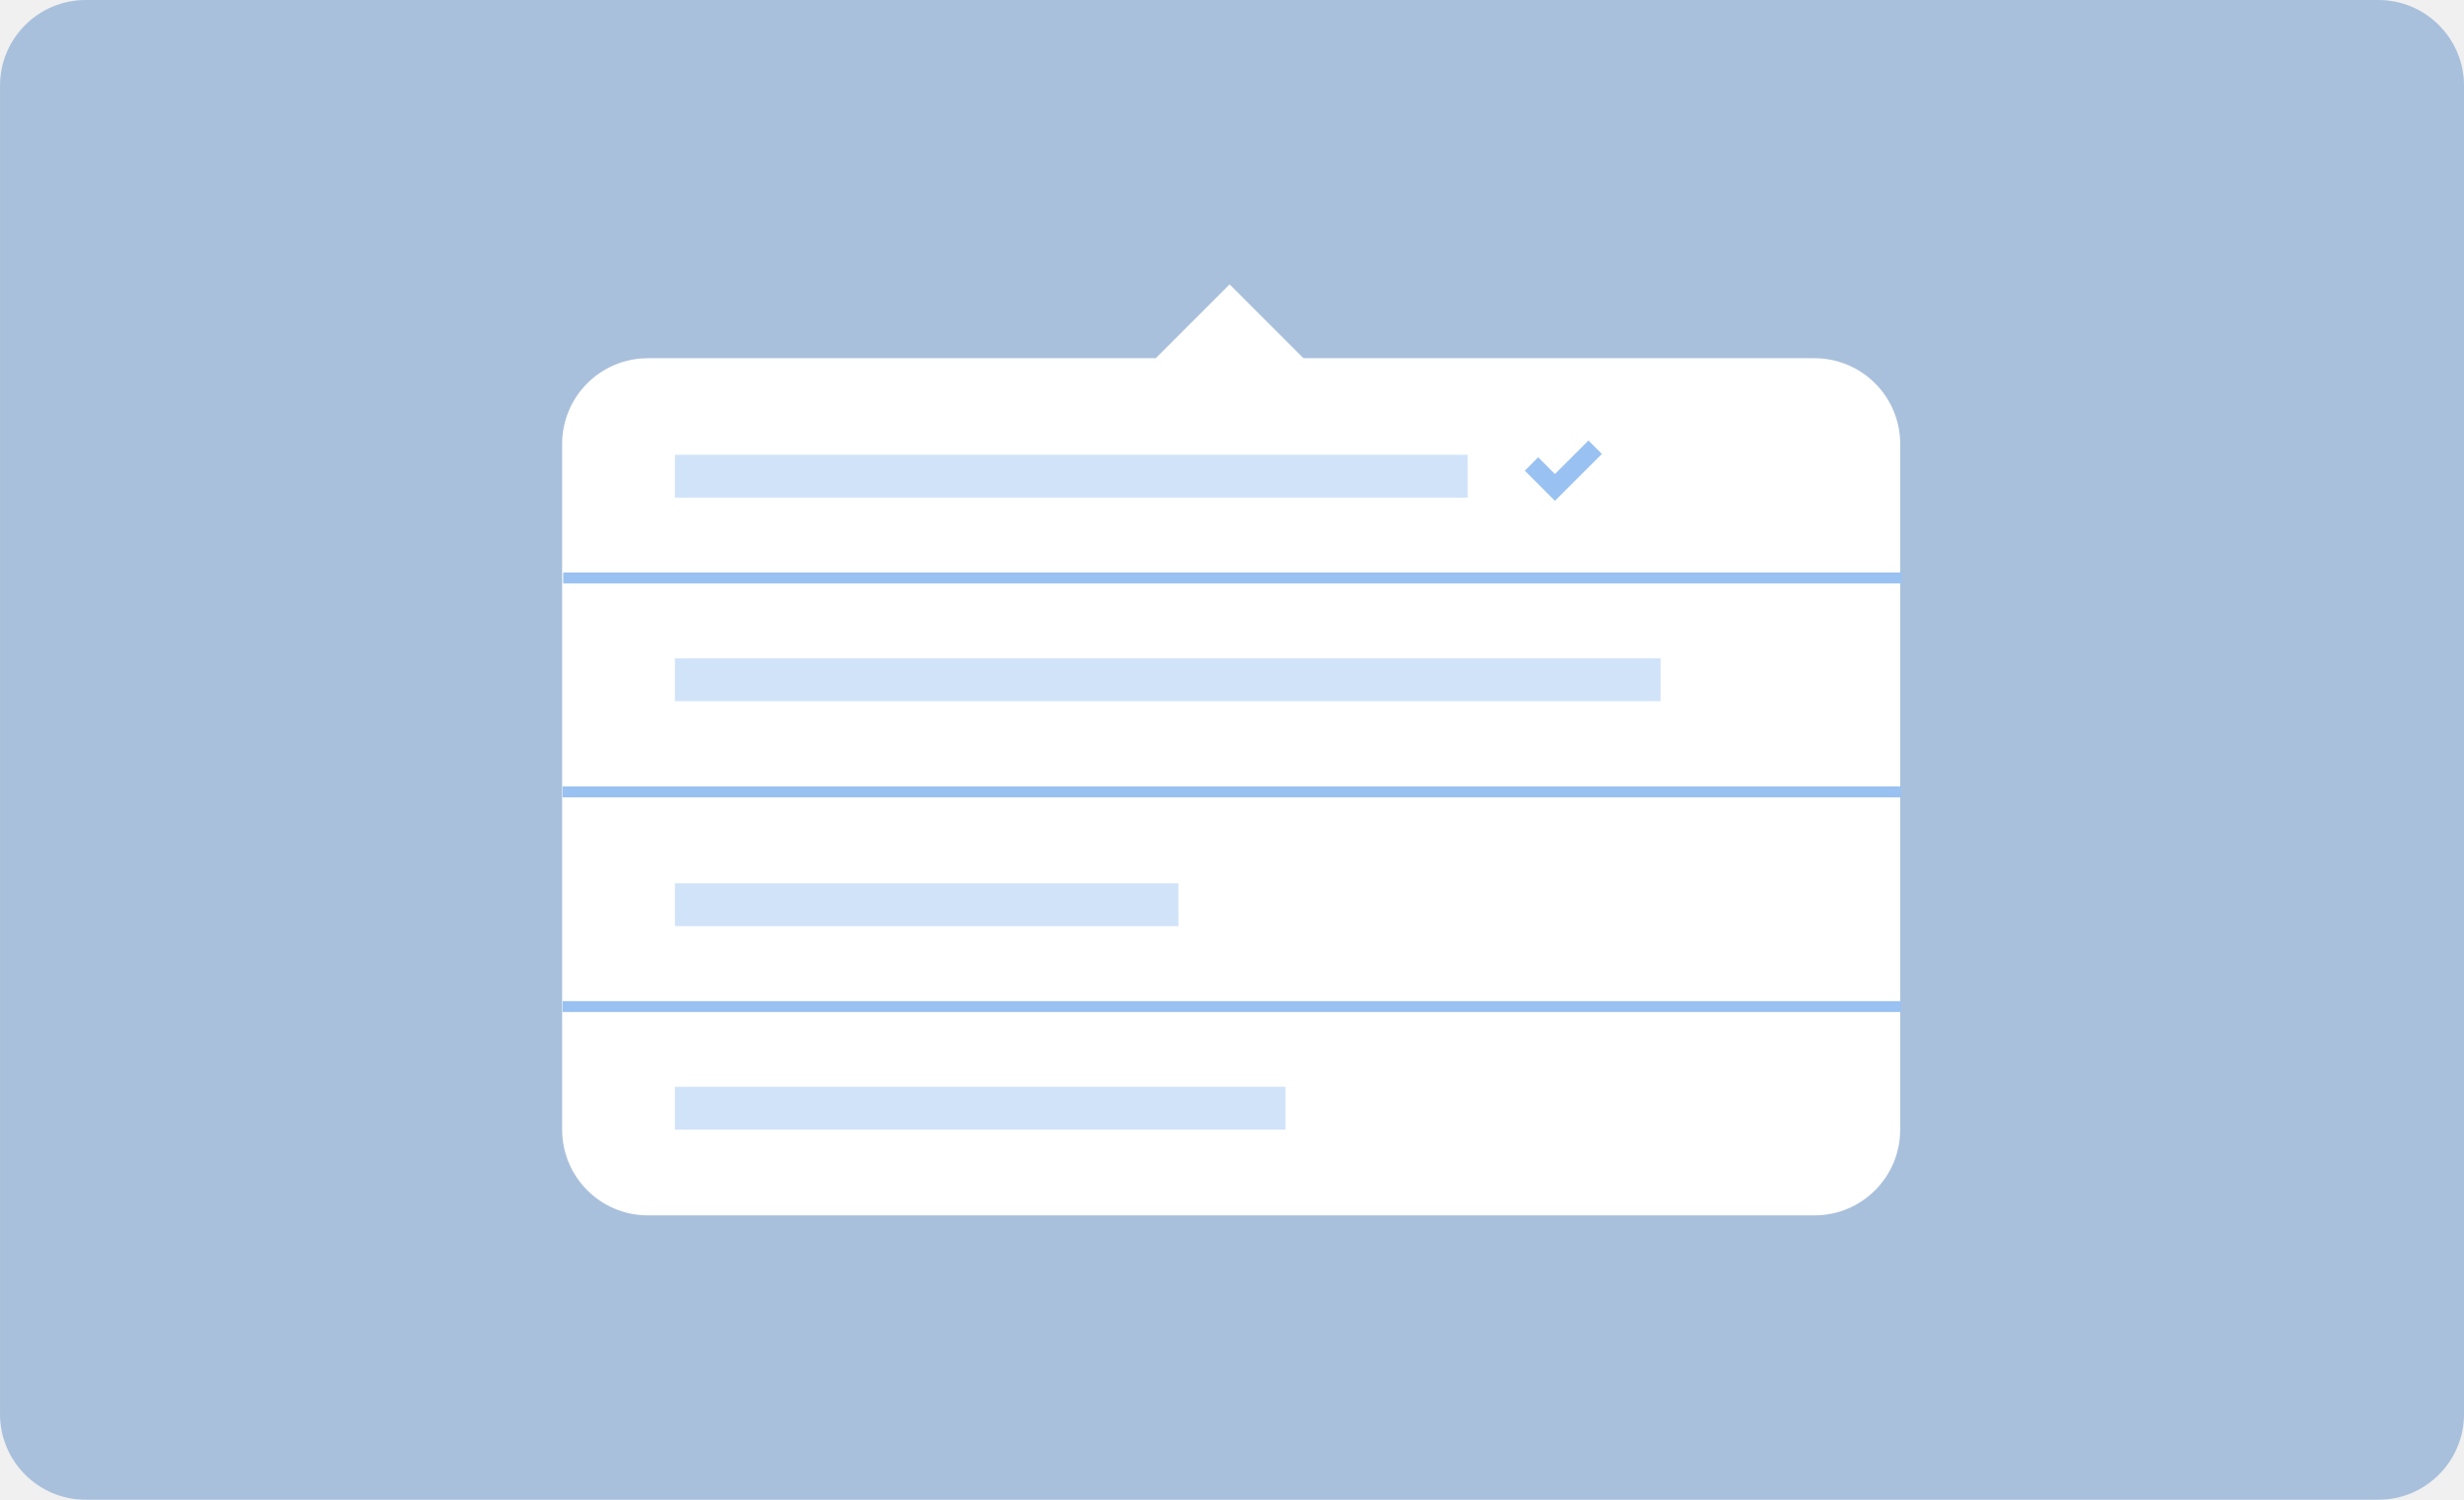
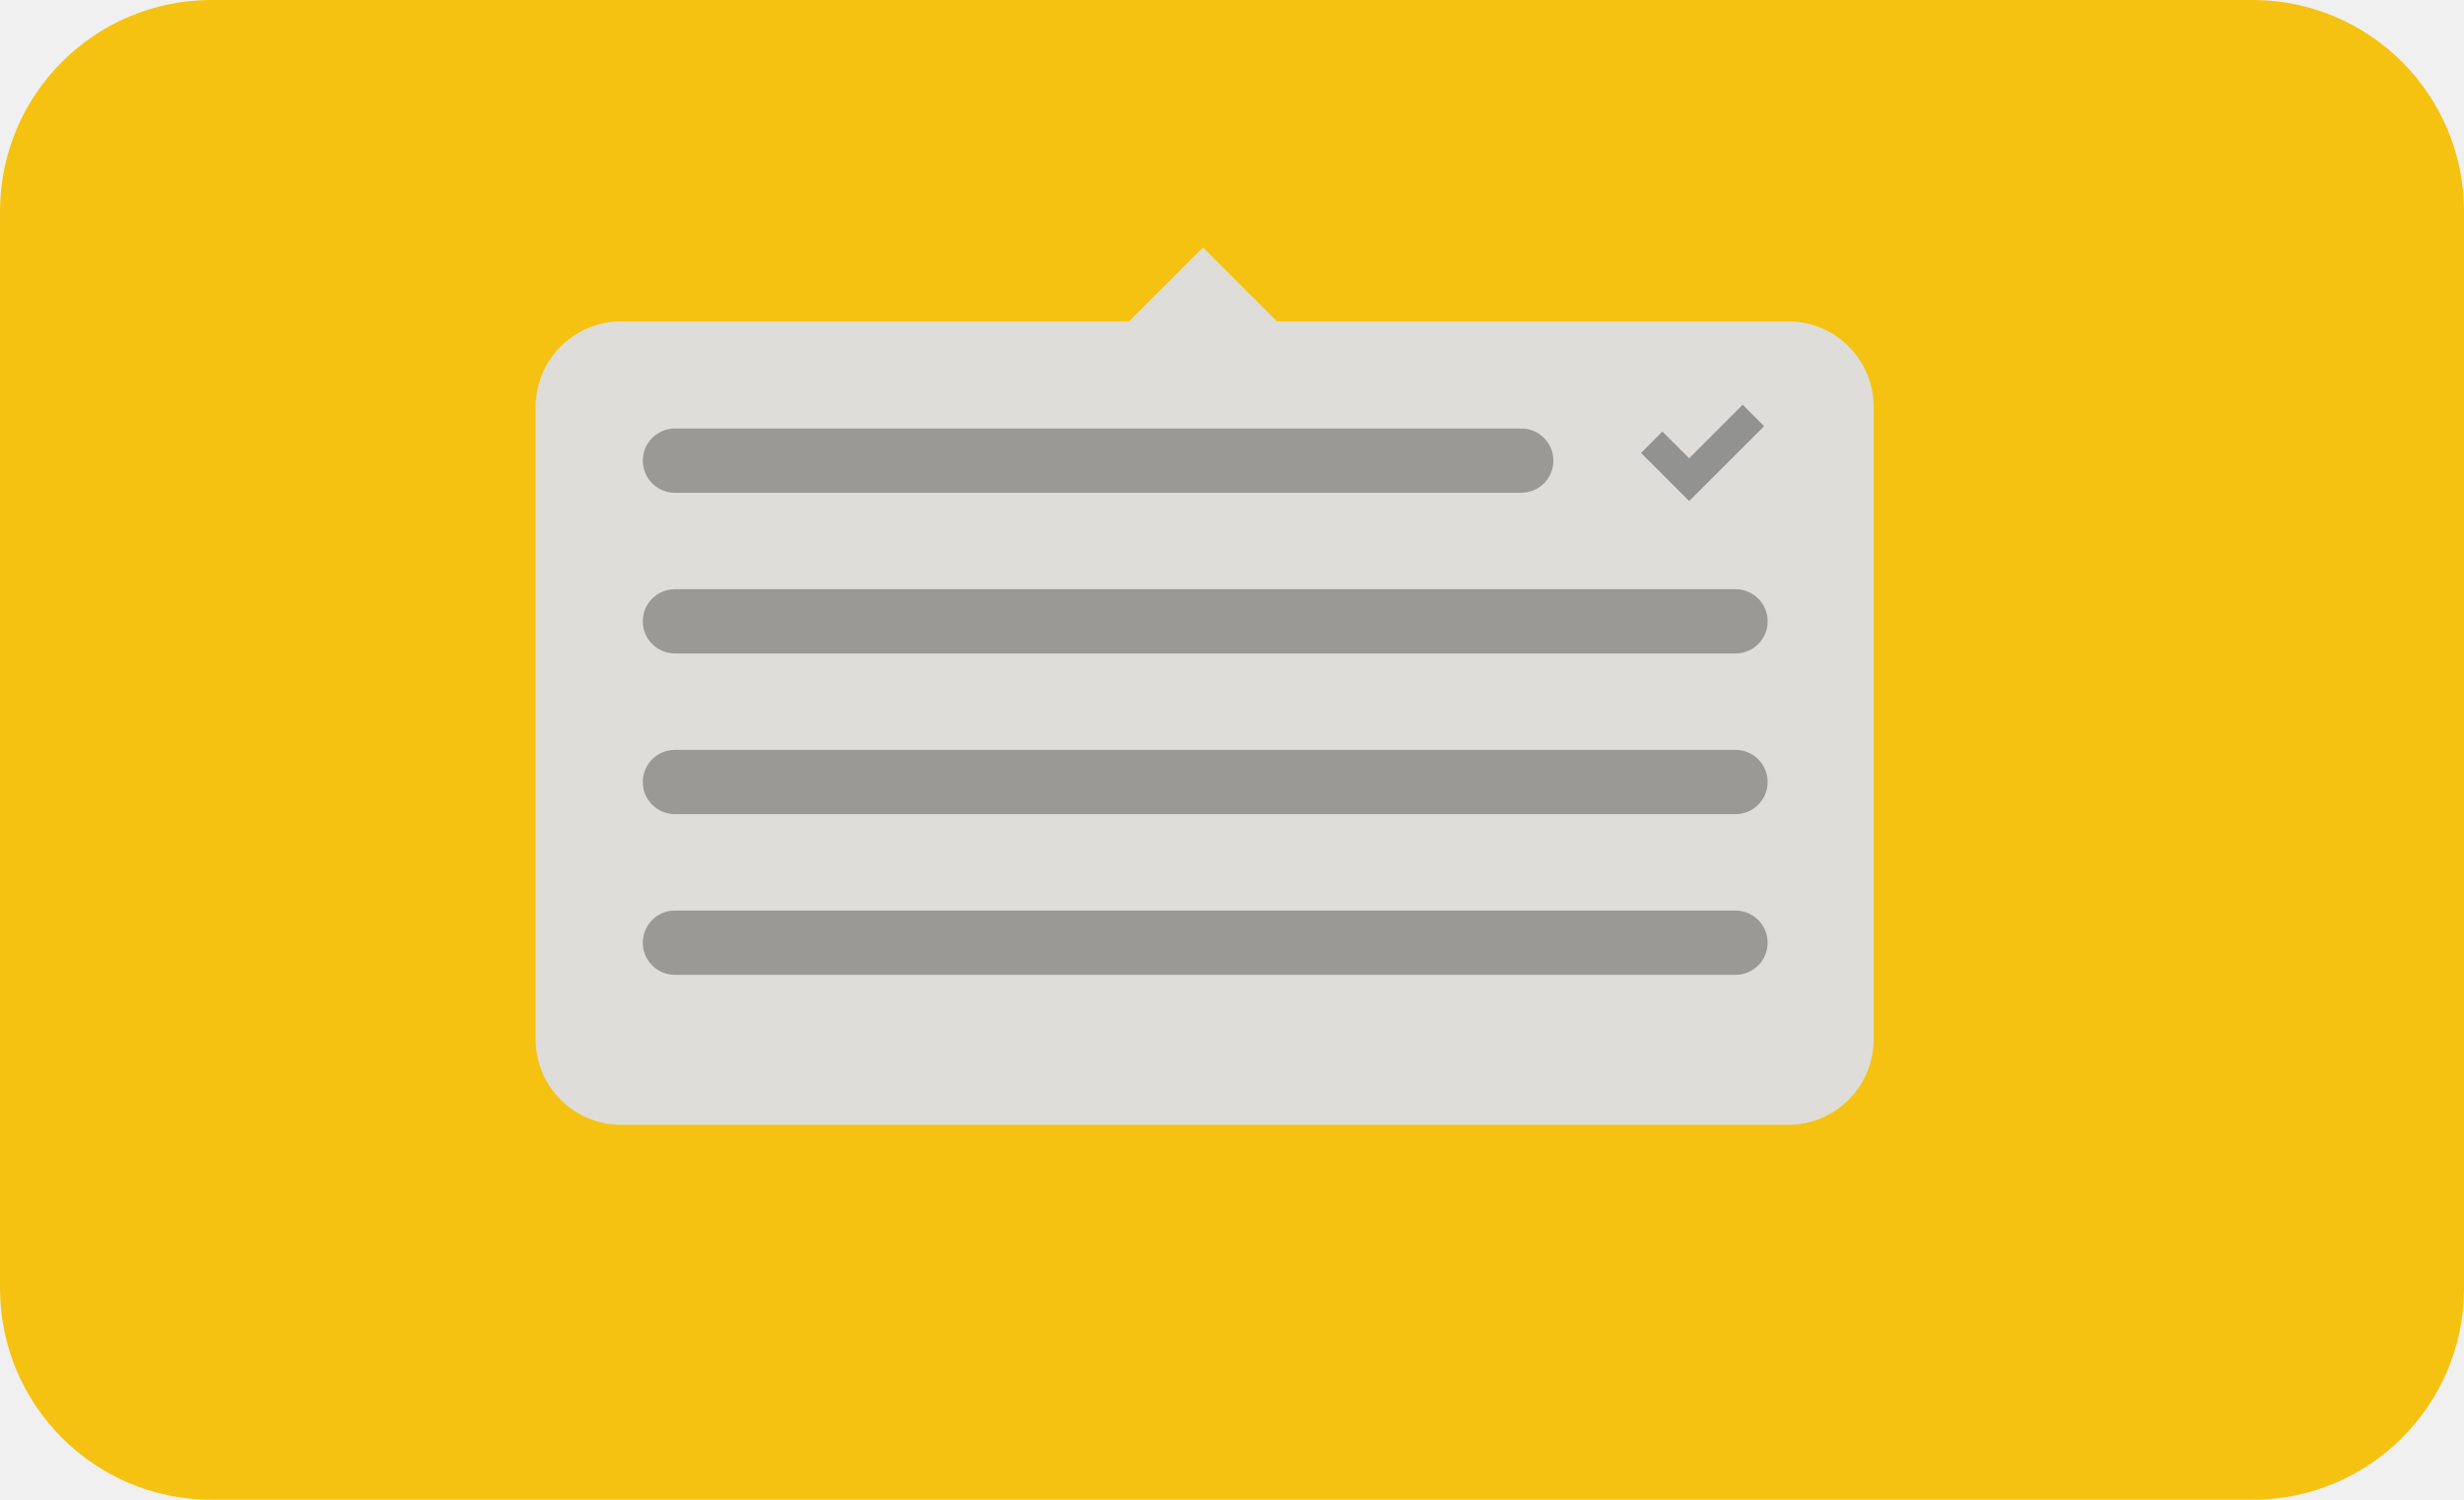
<svg xmlns="http://www.w3.org/2000/svg" height="140" width="230" version="1.1" id="svg20">
-   <defs id="defs24" />
-   <rect style="fill:#1a5fb4;stroke:none;stroke-width:18;stroke-linecap:round;stroke-dashoffset:26.4;fill-opacity:0.33" width="230" height="140" x=".001" ry="8" rx="8" id="rect2" />
-   <g transform="translate(-1118.118 -438.01) scale(3.77953)" id="g18">
-     <rect width="33.046" height="21.17" x="309.719" y="124.738" rx="2.117" ry="2.117" fill="#fff" style="stroke-width:.265" id="rect4" />
-     <path d="m335.231 126.936-.165-.166-.828.828-.414-.414-.33.332.744.744 1.159-1.158z" style="line-height:normal;-inkscape-font-specification:Sans;text-indent:0;text-align:start;text-decoration-line:none;text-transform:none;fill:#99c1f1;fill-opacity:1;stroke-width:.265;marker:none" color="#000" font-weight="400" font-family="Sans" overflow="visible" fill="#3584e4" id="path6" />
-     <path d="M342.806 130.164h-33.061m33.046 5.285H309.73" fill="none" stroke="#99c1f1" stroke-width=".269" id="path8" />
-     <rect width="2.685" height="2.574" x="317.573" y="-143.747" rx="0" ry="0" transform="rotate(45)" fill="#fff" style="stroke-width:.265" id="rect10" />
-     <path fill="#99c1f1" style="fill:#d1e3f9;fill-opacity:1;stroke-width:.265" d="M312.504 127.123h19.579v1.058h-19.579z" id="path12" />
-     <path d="M342.791 140.751H309.73" fill="none" stroke="#99c1f1" stroke-width=".269" id="path14" />
-     <path fill="#99c1f1" style="fill:#d1e3f9;fill-opacity:1;stroke-width:.265" d="M312.504 132.15h24.342v1.058h-24.342zm0 5.556h12.435v1.058h-12.435zm0 5.027h15.081v1.058h-15.081z" id="path16" />
+   <defs id="defs24">
+     </defs>
+   <rect style="fill:#f5c211;fill-opacity:1;stroke:none;stroke-width:18;stroke-linecap:round;stroke-dashoffset:26.4" width="230" height="140" x="0.001" ry="19.74" rx="19.74" id="rect2" y="0" />
+   <g transform="matrix(3.77953,0,0,3.77953,-1120.594,-441.4514)" id="g18" style="fill:#ffffff;fill-opacity:0.342">
+     <path id="rect4" style="fill:#deddda;fill-opacity:1;stroke-width:0.265" d="m 326.202,122.913 -1.82,1.82 0.005,0.005 h -12.551 c -1.173,0 -2.117,0.944 -2.117,2.117 v 15.61 c 0,1.173 0.944,2.117 2.117,2.117 h 28.812 c 1.173,0 2.117,-0.944 2.117,-2.117 v -15.61 c 0,-1.173 -0.944,-2.117 -2.117,-2.117 h -12.621 z" />
+     <path d="m 339.794,127.062 -0.264,-0.265 -1.322,1.322 -0.661,-0.661 -0.527,0.53 1.188,1.188 1.851,-1.849 z" style="line-height:normal;-inkscape-font-specification:Sans;text-indent:0;text-align:start;text-decoration-line:none;text-transform:none;fill:#000000;fill-opacity:0.342;stroke-width:0.265;marker:none" color="#000000" font-weight="400" font-family="Sans" overflow="visible" fill="#3584e4" id="path6" />
  </g>
+   <rect style="fill:#9a9996;fill-opacity:1;stroke:none;stroke-width:1;stroke-linecap:round;stroke-opacity:0.159;paint-order:markers stroke fill" id="rect1" width="85" height="6" x="60" y="40" rx="3" ry="3" />
+   <rect style="fill:#9a9996;fill-opacity:1;stroke:none;stroke-width:1;stroke-linecap:round;stroke-opacity:0.159;paint-order:markers stroke fill" id="rect6" width="105" height="6" x="60" y="55" rx="3" ry="3" />
+   <rect style="fill:#9a9996;fill-opacity:1;stroke:none;stroke-width:1;stroke-linecap:round;stroke-opacity:0.159;paint-order:markers stroke fill" id="rect7" width="105" height="6" x="60" y="85" rx="3" ry="3" />
+   <rect style="fill:#9a9996;fill-opacity:1;stroke:none;stroke-width:1;stroke-linecap:round;stroke-opacity:0.159;paint-order:markers stroke fill" id="rect3" width="105" height="6" x="60" y="70" rx="3" ry="3" />
</svg>
